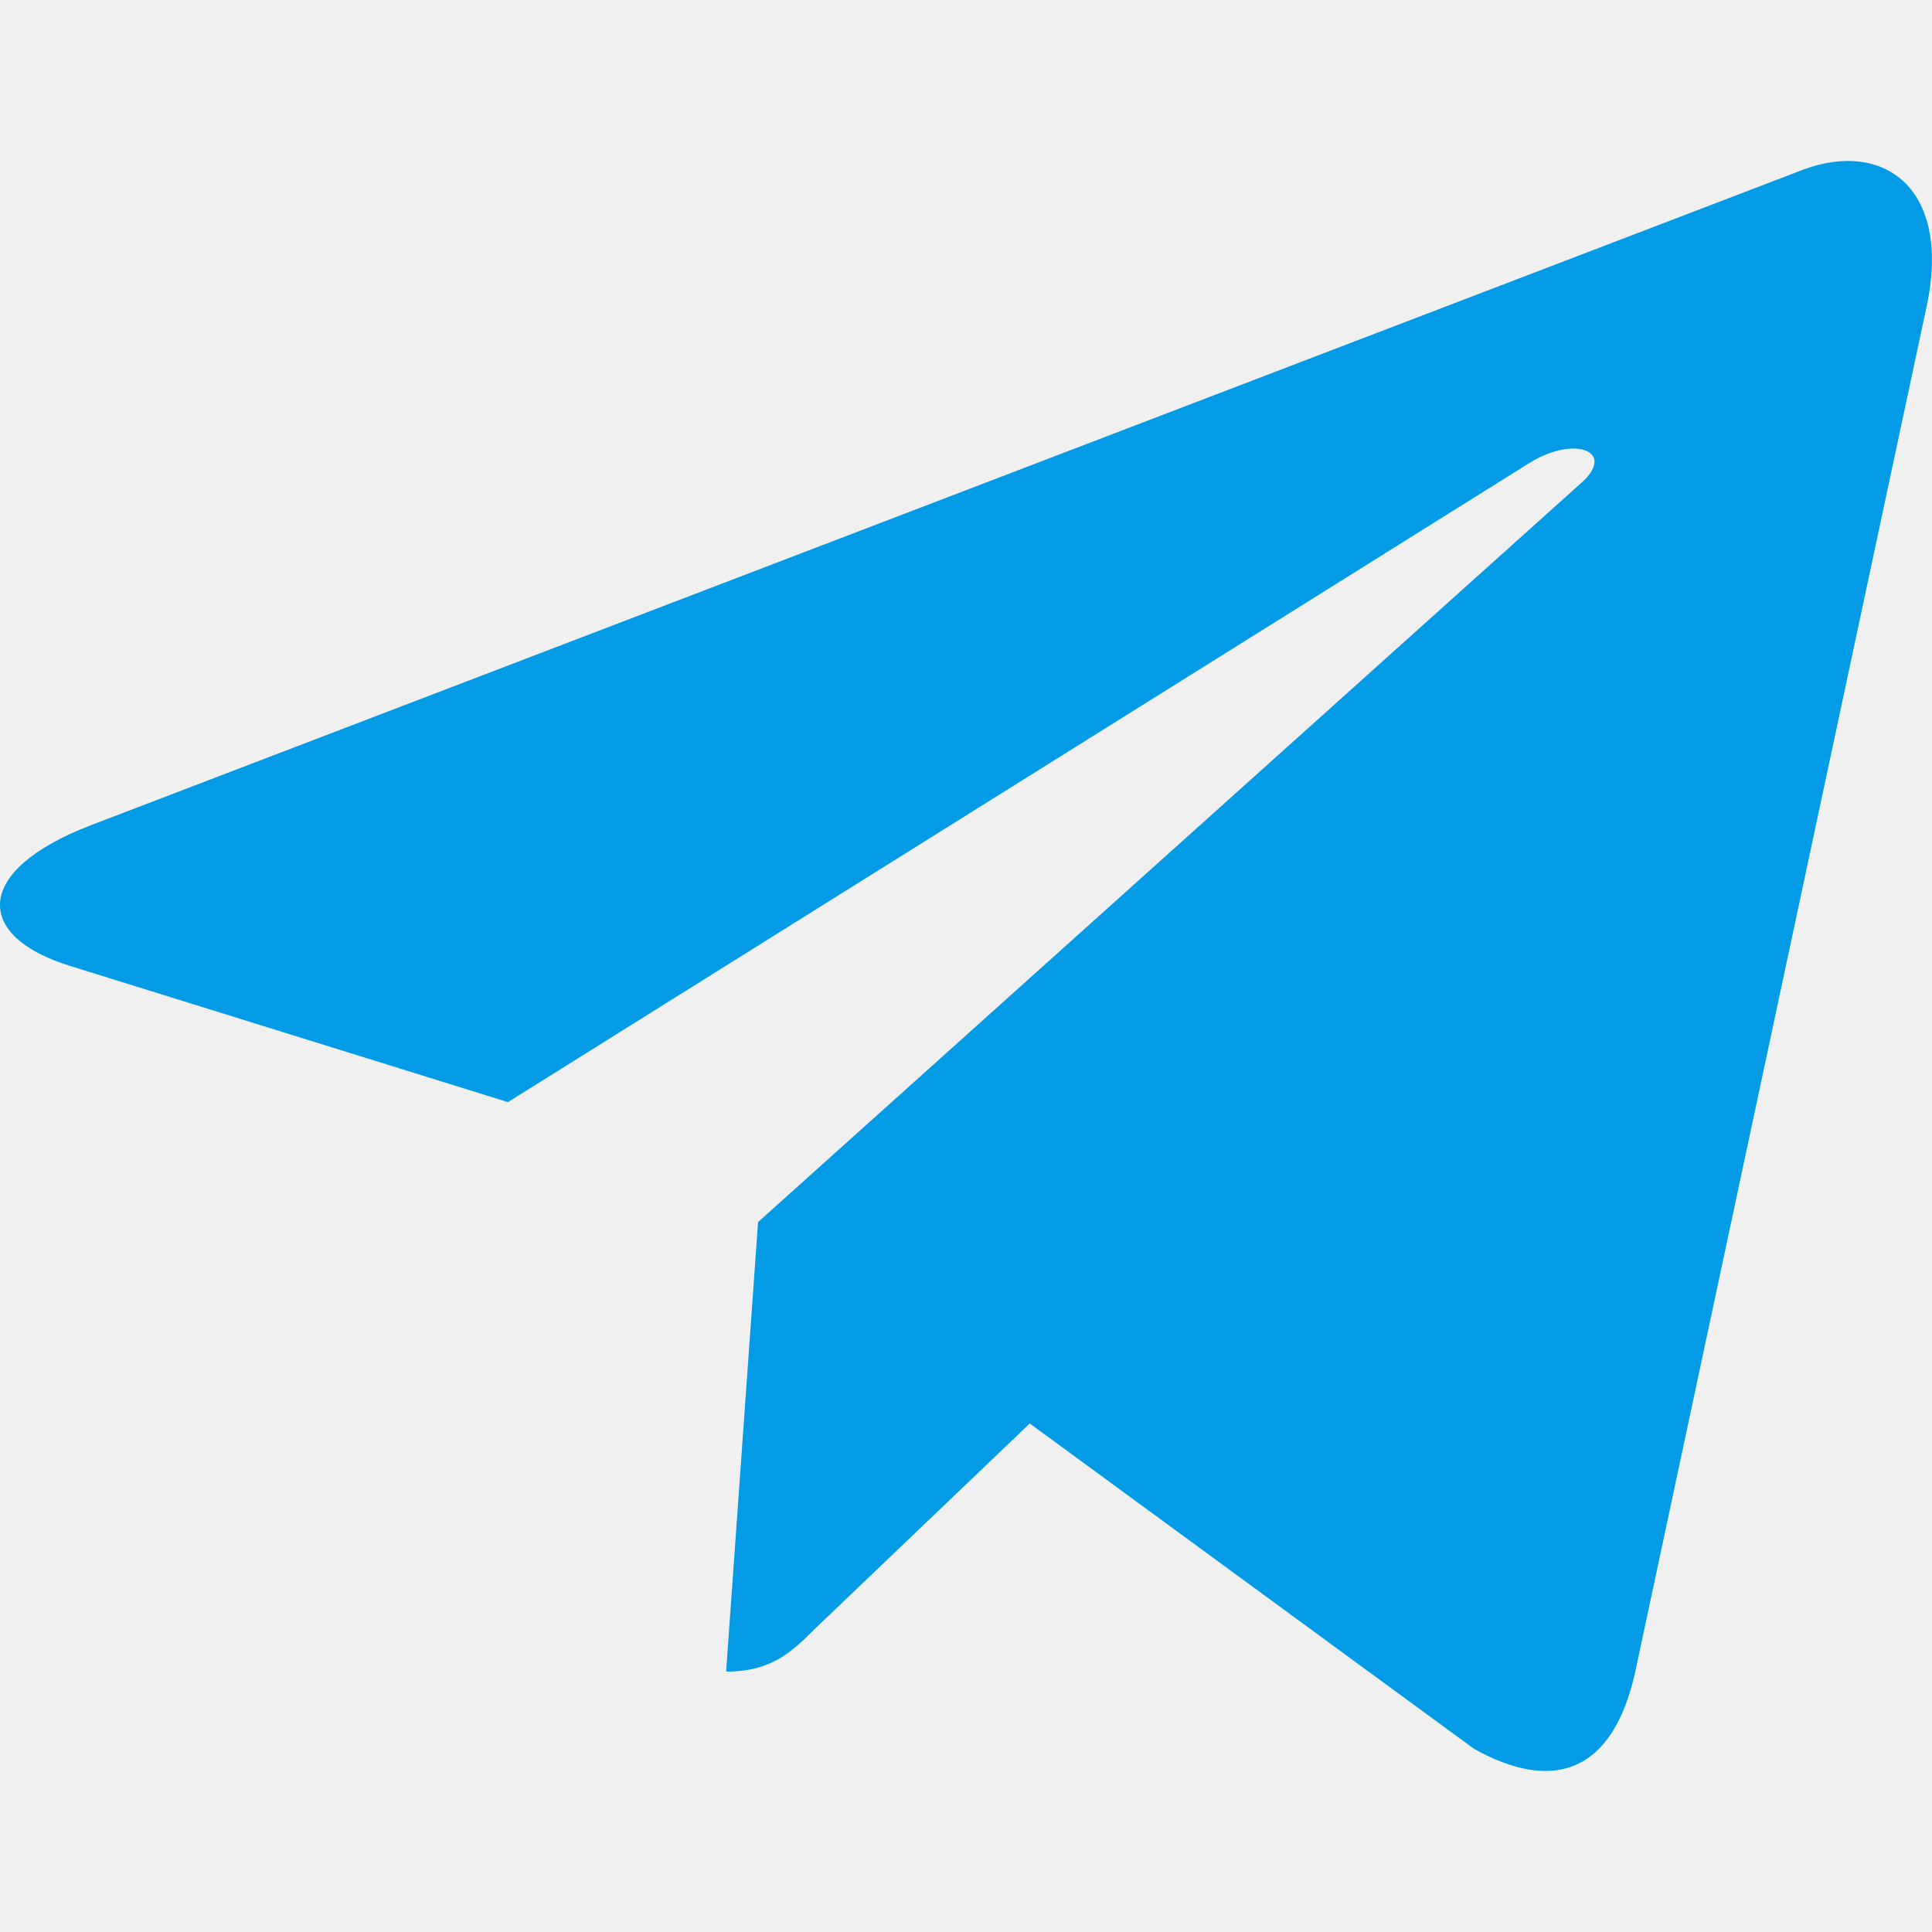
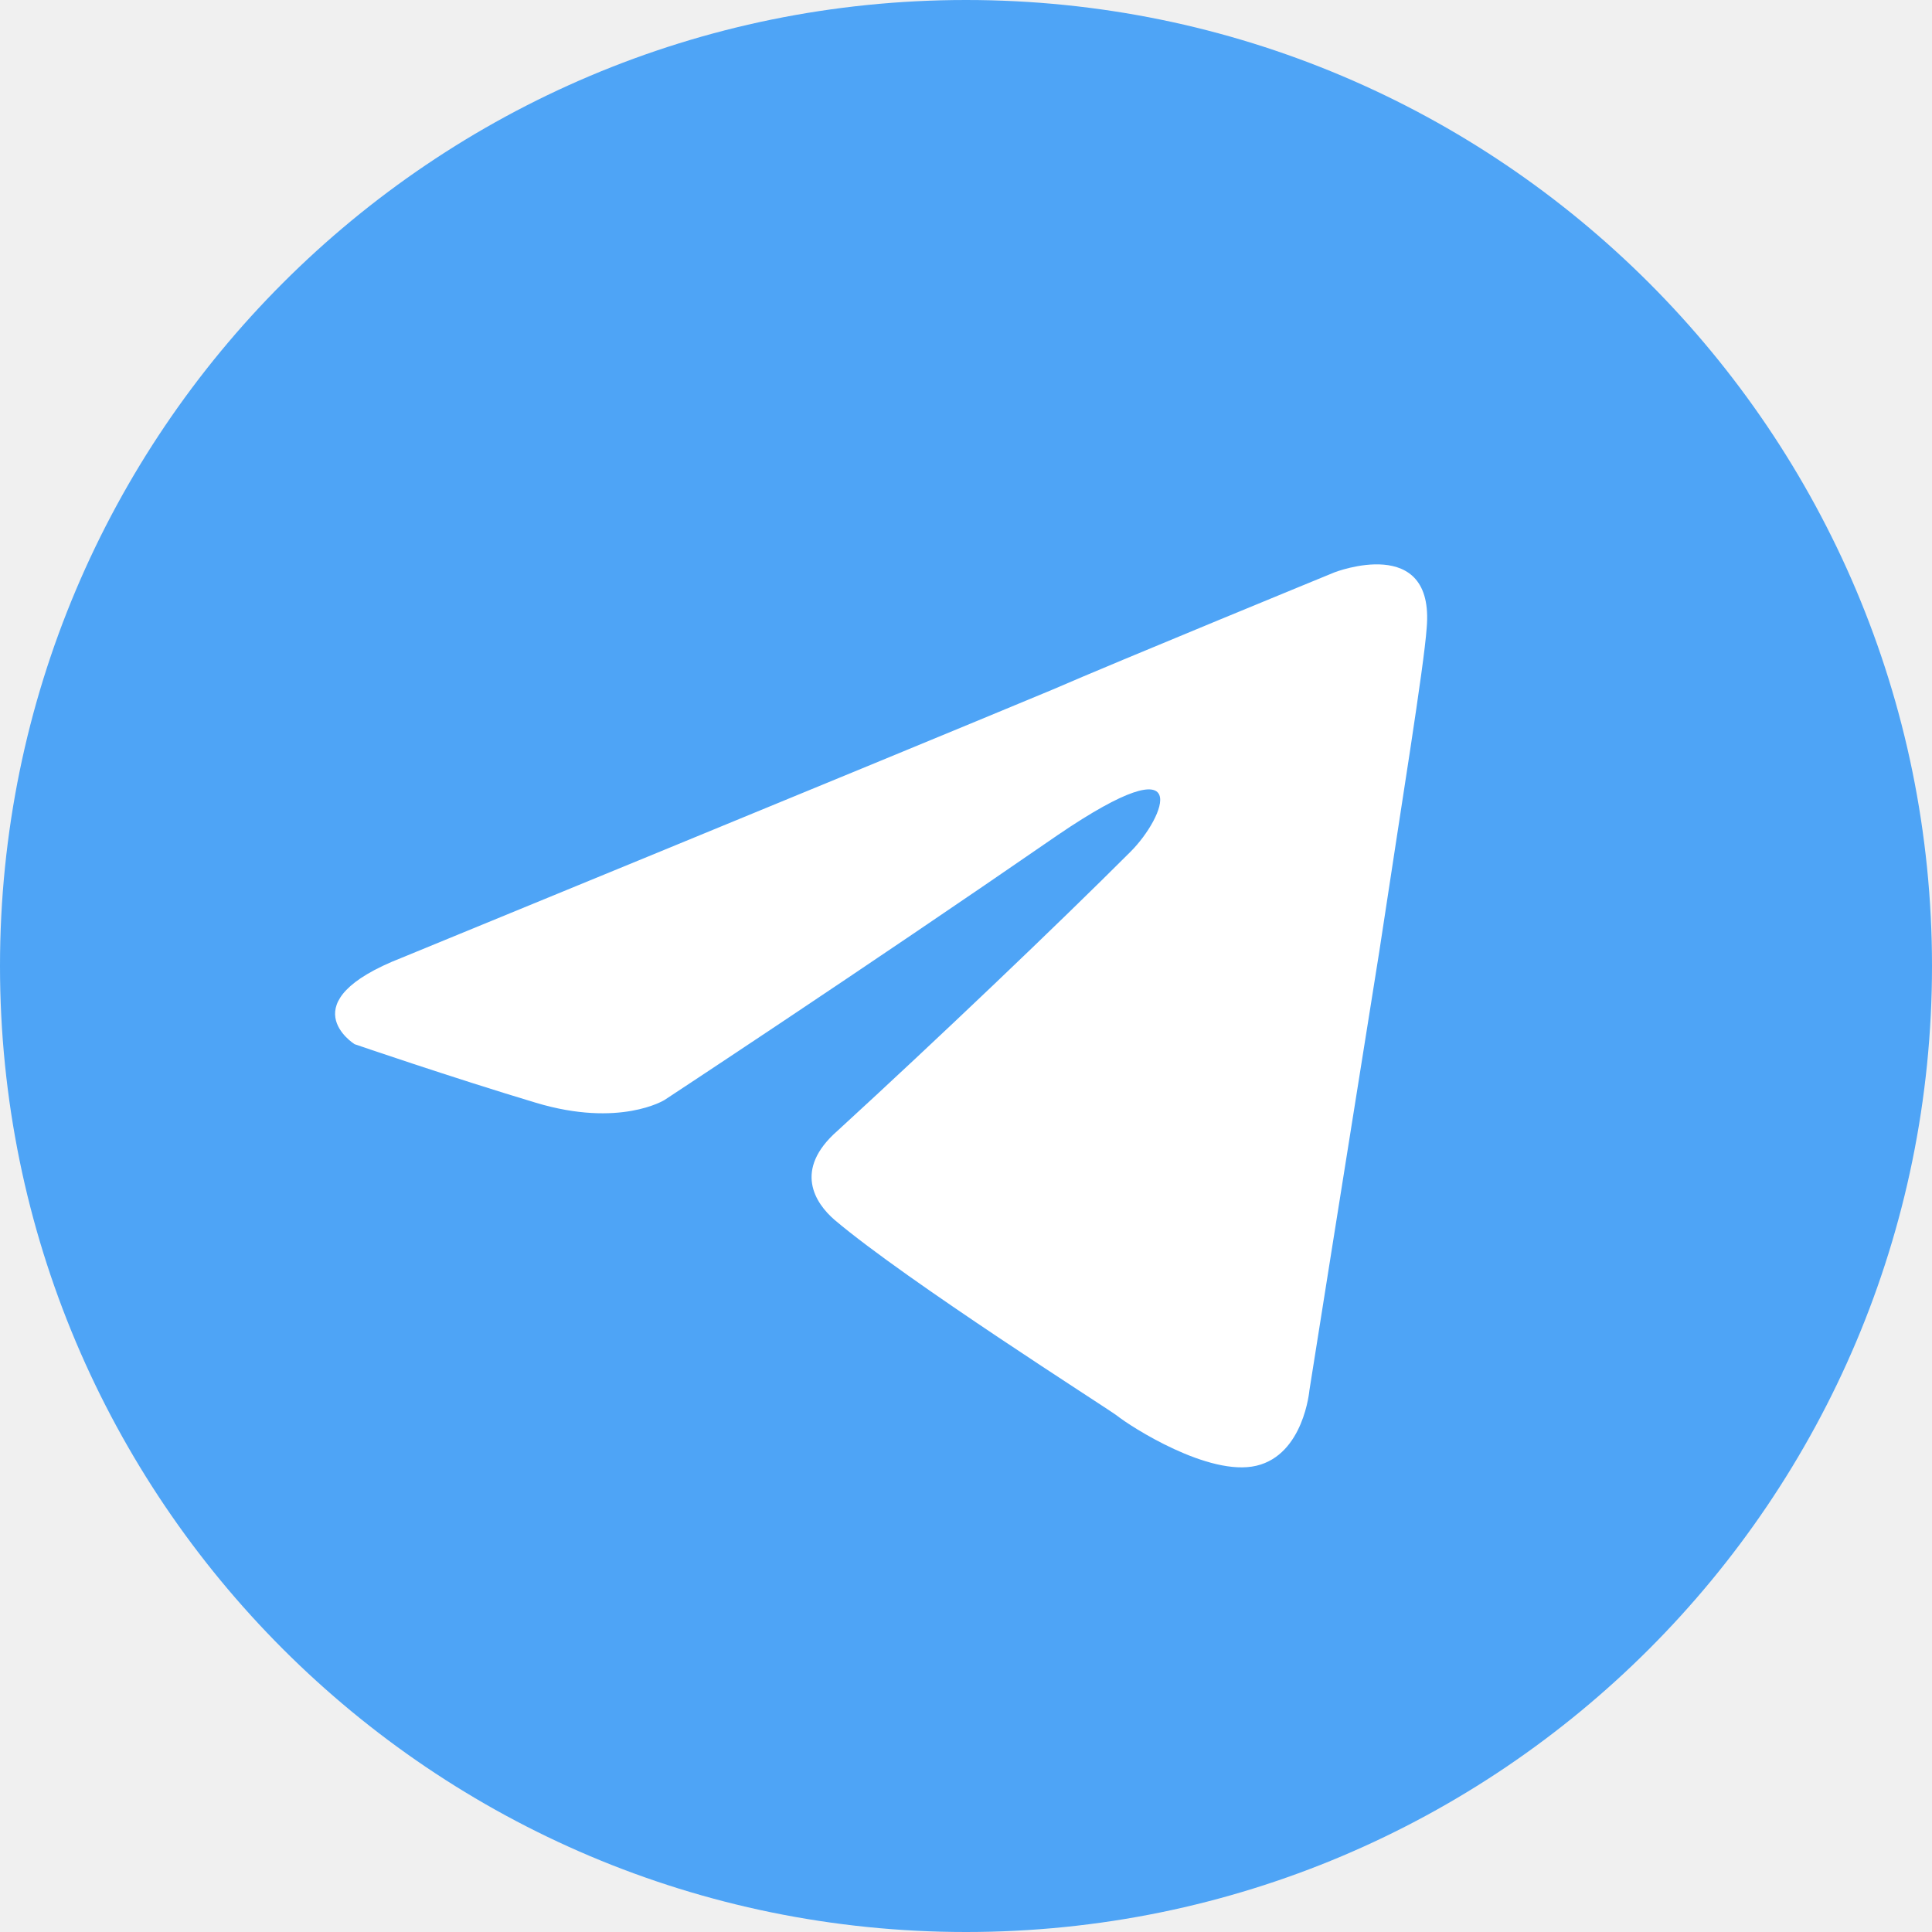
- <svg xmlns="http://www.w3.org/2000/svg" enable-background="new 0 0 24 24" height="512" viewBox="0 0 24 24" width="512">
-   <path d="m9.417 15.181-.397 5.584c.568 0 .814-.244 1.109-.537l2.663-2.545 5.518 4.041c1.012.564 1.725.267 1.998-.931l3.622-16.972.001-.001c.321-1.496-.541-2.081-1.527-1.714l-21.29 8.151c-1.453.564-1.431 1.374-.247 1.741l5.443 1.693 12.643-7.911c.595-.394 1.136-.176.691.218z" fill="#039be5" />
+ <svg xmlns="http://www.w3.org/2000/svg" id="svg8" xml:space="preserve" style="enable-background:new 0 0 69.2 69.2;" viewBox="0 0 69.2 69.2" y="0px" x="0px" version="1.1" class="sign-logo">
+   <defs id="defs12" />
+   <g id="Layer_2">
+     <circle id="circle2" r="34.6" cy="34.6" cx="34.6" fill="#4EA4F6" class="st0" />
+   </g>
+   <g id="Layer_3">
+     <path id="path5" d="M14.4,34.3c0,0,17.3-7.1,23.3-9.6c2.3-1,10.1-4.2,10.1-4.2s3.6-1.4,3.3,2c-0.1,1.4-0.9,6.3-1.7,11.6               c-1.2,7.5-2.5,15.7-2.5,15.7s-0.2,2.3-1.9,2.7c-1.7,0.4-4.5-1.4-5-1.8c-0.4-0.3-7.5-4.8-10.1-7c-0.7-0.6-1.5-1.8,0.1-3.2               c3.6-3.3,7.9-7.4,10.5-10c1.2-1.2,2.4-4-2.6-0.6c-7.1,4.9-14.1,9.5-14.1,9.5s-1.6,1-4.6,0.1c-3-0.9-6.5-2.1-6.5-2.1               S10.3,35.9,14.4,34.3z" fill="#FFFFFF" class="st1" />
+   </g>
</svg>
